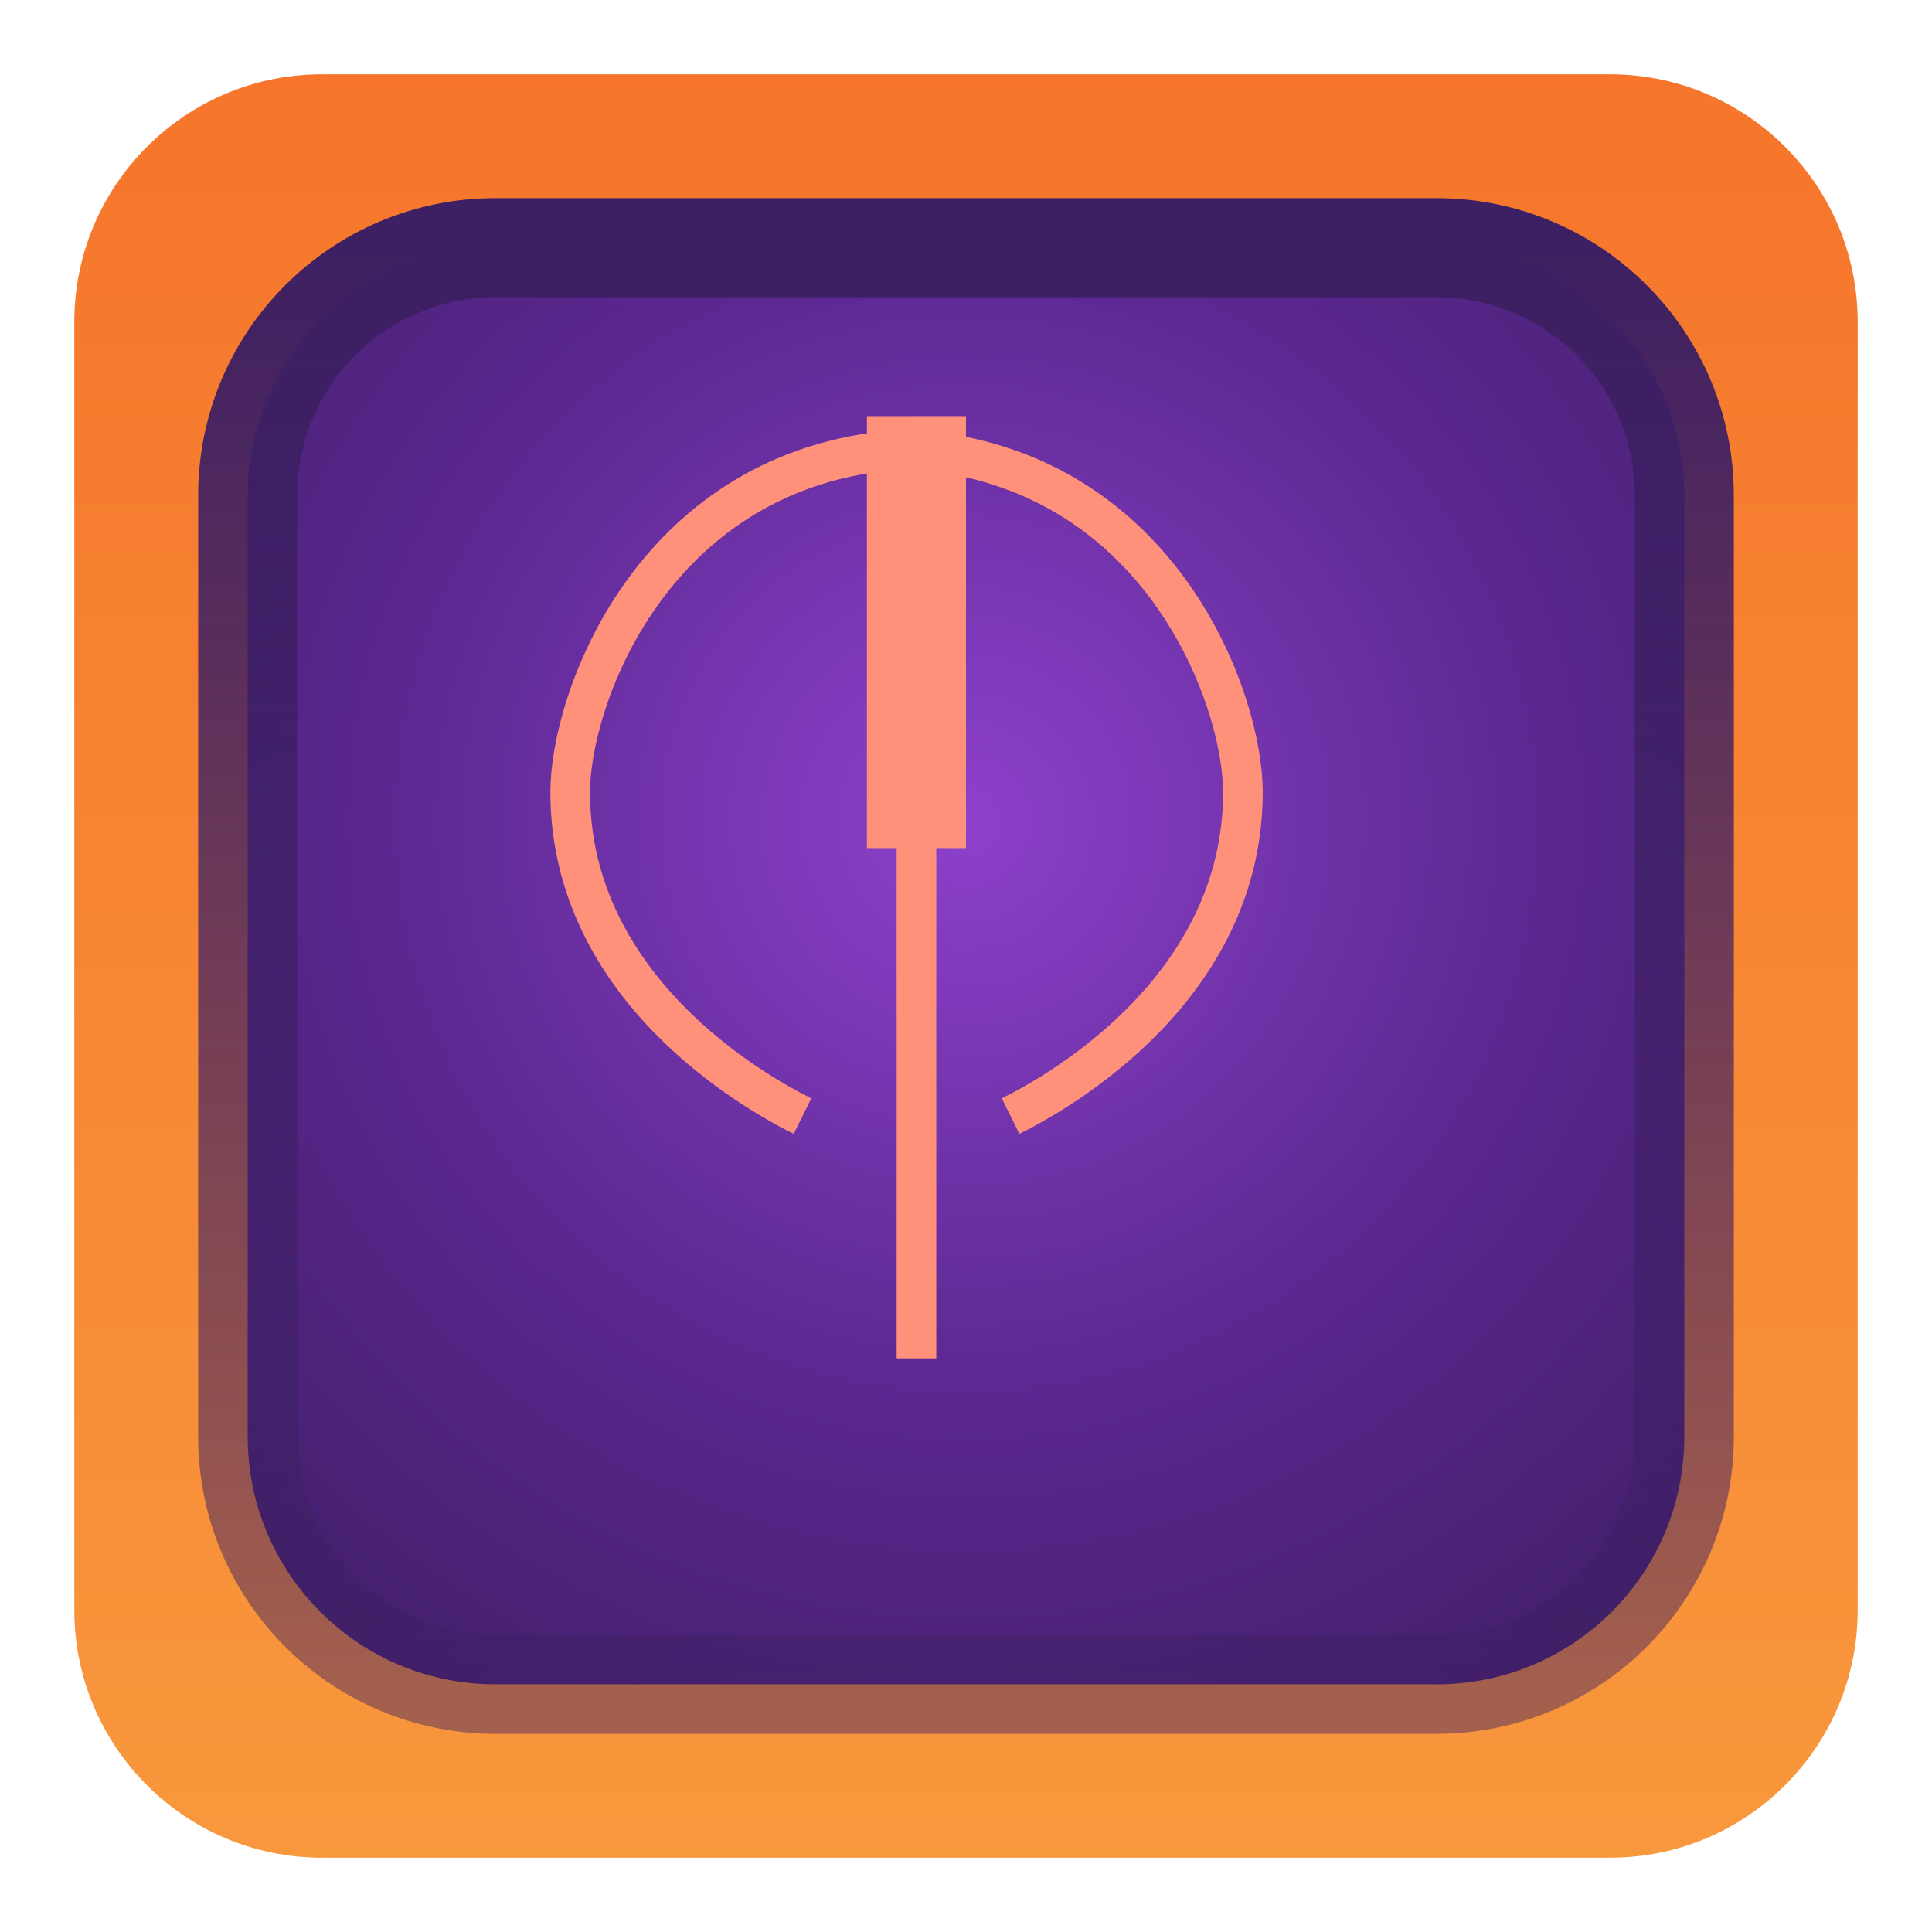
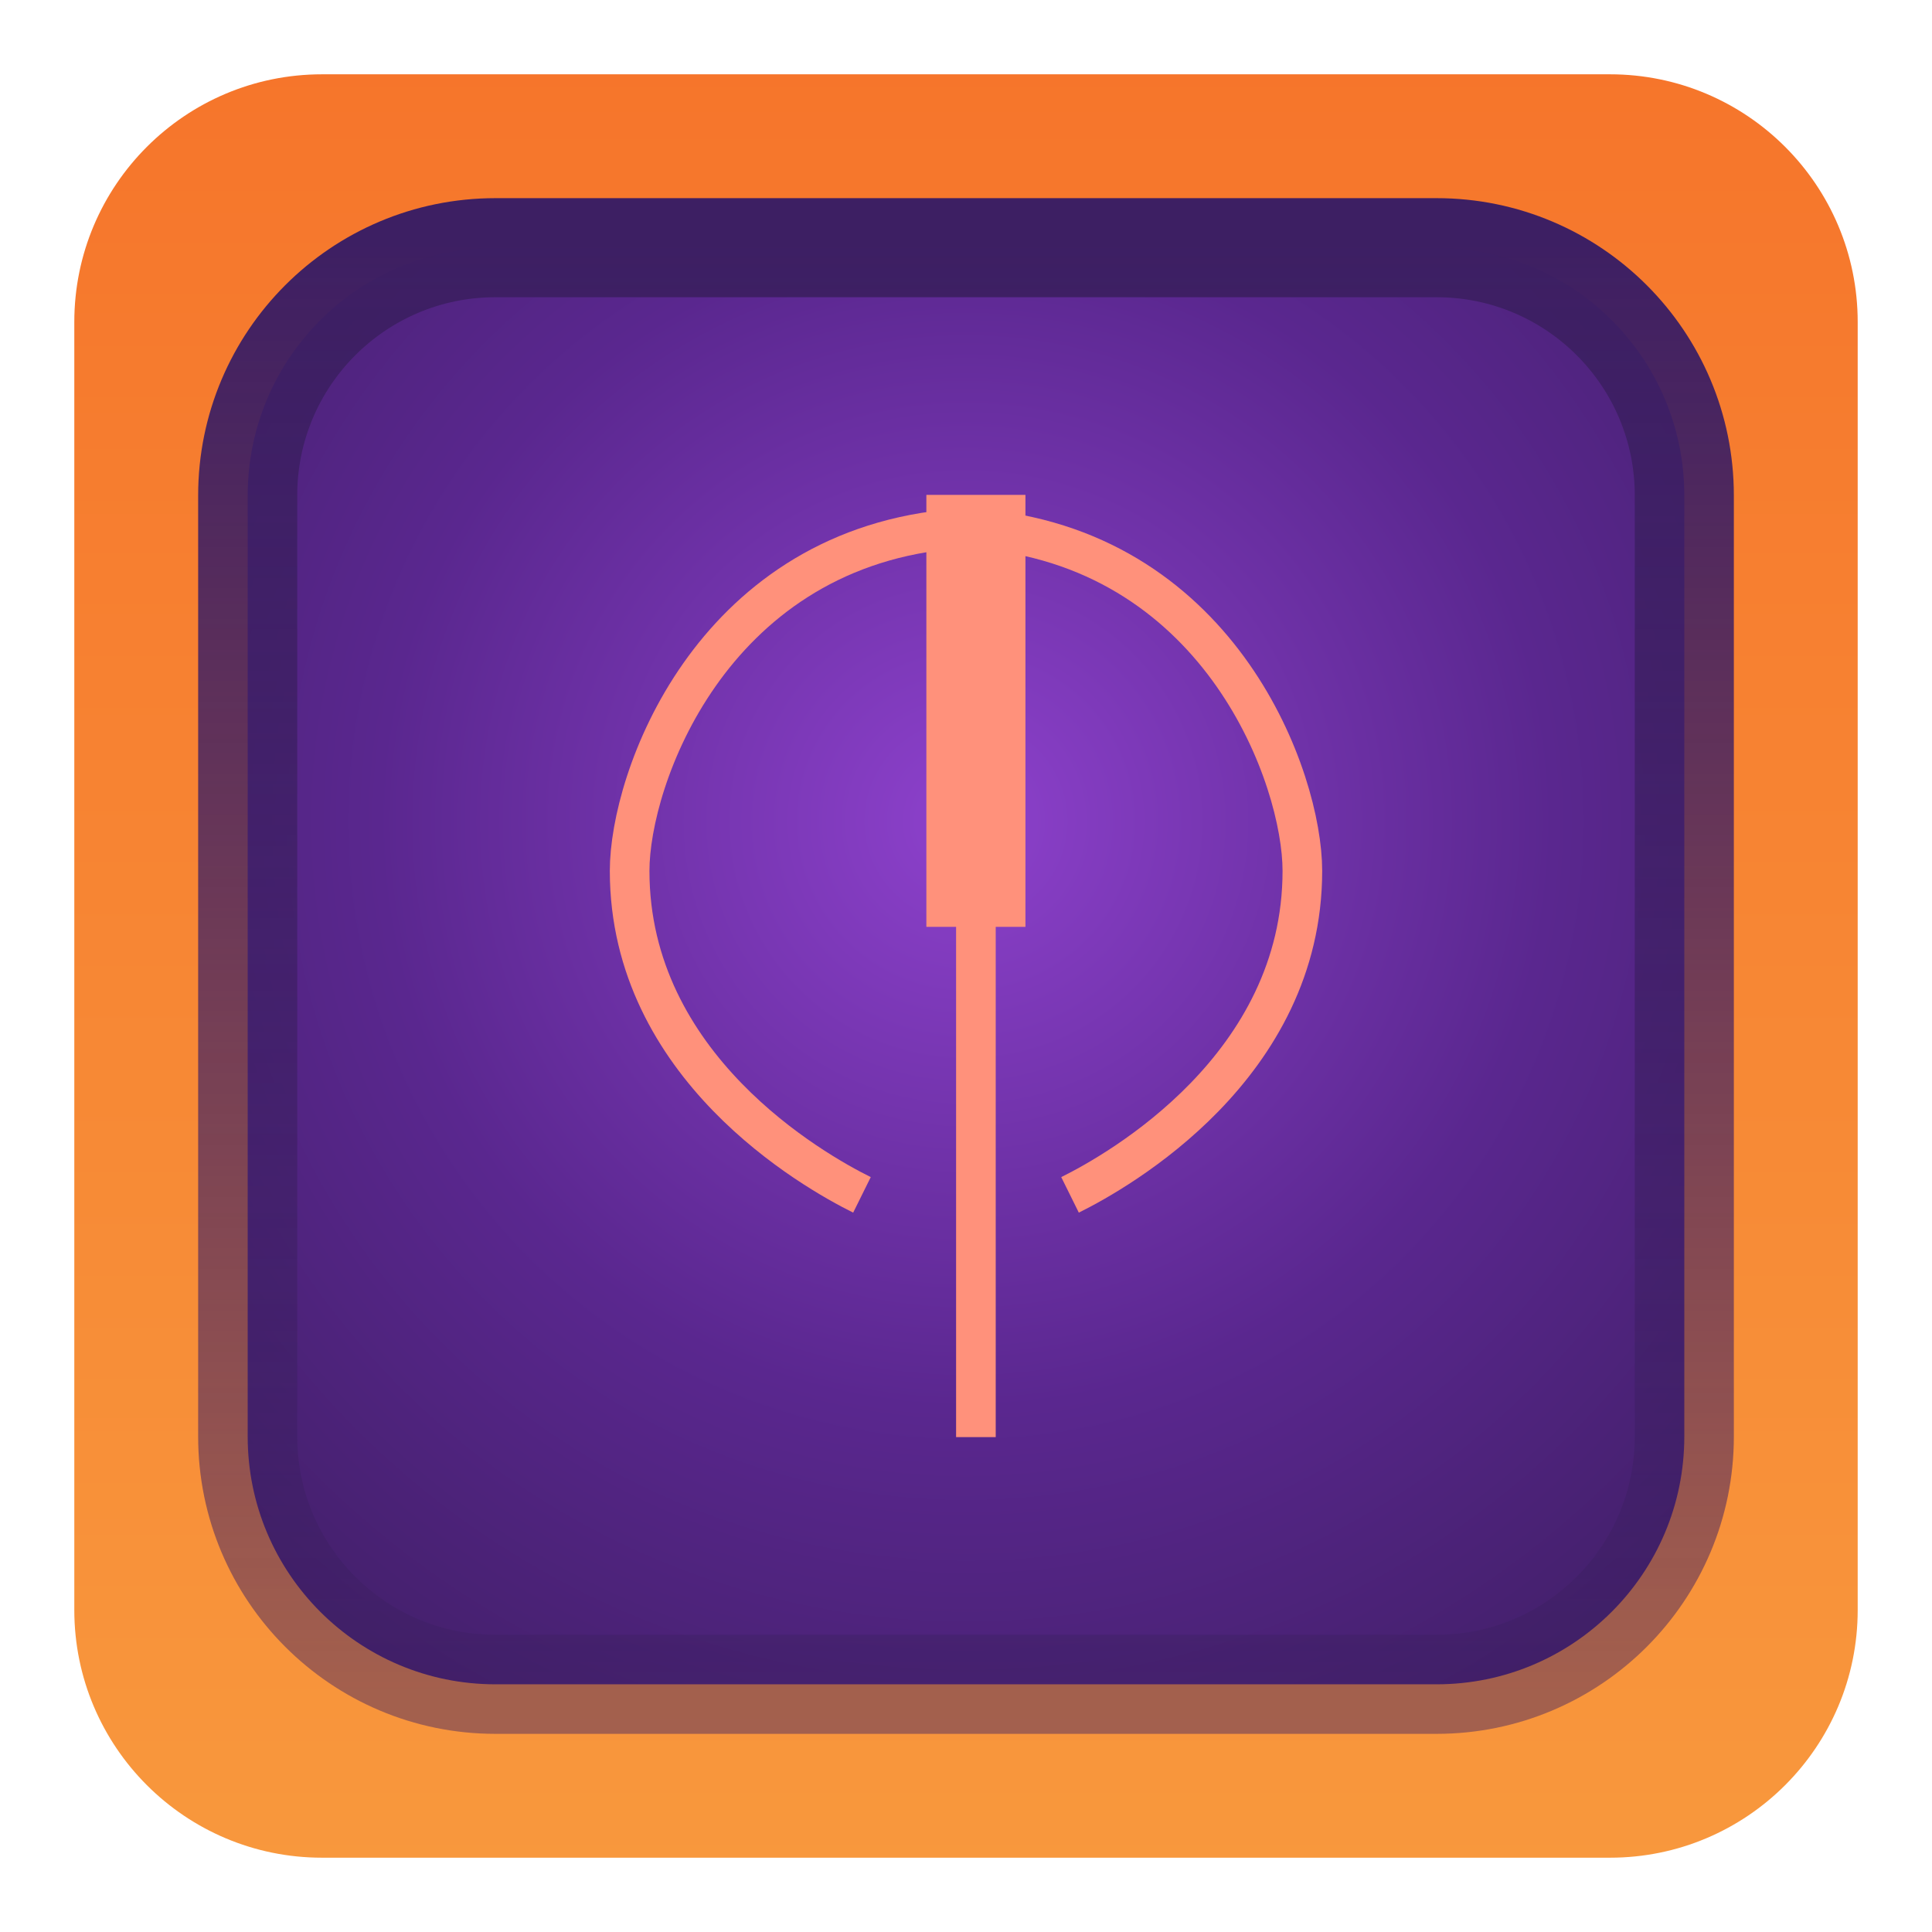
<svg xmlns="http://www.w3.org/2000/svg" width="39" height="39" viewBox="0 0 39 39" fill="none">
  <defs>
    <linearGradient id="magicOuter" x1="0.5" y1="0" x2="0.5" y2="1">
      <stop stop-color="#F6752B" offset="0" />
      <stop stop-color="#F8983D" offset="1" />
    </linearGradient>
    <radialGradient id="magicInner" cx="0.5" cy="0.4" r="0.7">
      <stop stop-color="#8D41CC" offset="0" />
      <stop stop-color="#5A278F" offset="0.58" />
      <stop stop-color="#44206C" offset="1" />
    </radialGradient>
    <linearGradient id="magicInnerStroke" x1="0.5" y1="0" x2="0.5" y2="1">
      <stop stop-color="#3D1F63" offset="0" />
      <stop stop-color="#3D1F63" stop-opacity="0.45" offset="1" />
    </linearGradient>
  </defs>
  <rect x="1.5" y="1.5" width="36" height="36" rx="5" fill="url(#magicOuter)" />
  <rect x="5.0" y="5.0" width="29" height="29" rx="5" fill="url(#magicInner)" stroke="url(#magicInnerStroke)" stroke-width="2" />
-   <g transform="translate(-106, -107)">
-     <path d="m30.59 31.66c5.6-4.58 12.04-4.47 15.92 0" stroke="#FF917B" stroke-miterlimit="10" stroke-width="1.2" />
-     <path d="m30.59 43.71c5.6 4.14 12.04 4.2 15.92 0" stroke="#FF917B" stroke-miterlimit="10" stroke-width="1.2" />
-     <path d="m37.84 37.96c0-1.87 1.48-2.48 2.27-2.48s2.17 0.83 2.17 2.26-1.47 2.18-2.17 2.18c-1.01 0-2.27-0.79-2.27-1.96z" fill="#FF917B" />
-     <path d="m124.4 28.82v8.35c0 1.91-0.33 4.01-2.24 4.01-1.92 0-4.08-2.57-4.08-4.01s2.16-2.12 2.16-4.28v-4.07" stroke="#FF917B" stroke-miterlimit="10" stroke-width="1.2" />
-     <path d="m124.2 28.82v8.35c0 1.91 0.51 4.01 2.42 4.01 1.92 0 3.58-2.25 3.58-4.01 0-1.09-2.3-1.84-2.3-3.55v-4.8" stroke="#FF917B" stroke-miterlimit="10" stroke-width="1.2" />
-     <path d="m124.5 43.01v4.56" stroke="#FF917B" stroke-miterlimit="10" stroke-width="1.2" />
-     <path d="m203.6 31.54c-3.38 5.82-1.86 10.51 0 12.76-0.93-3.99-0.48-10.78 6.88-10.78 6.99 0 8.24 5.39 7.49 10.78 2.3-3.49 2.1-7.53 0-11.41-0.1 2.42-0.1 2.18-0.1 2.93-1.5-2.3-3.82-3.49-7.54-3.49s-4.86 1.49-6.73 3.4v-4.19z" fill="#FF917B" />
-     <path d="m210 37.81c-0.64 1.25 0.14 2.23 1.03 2.23 1.16 0 1.69-0.76 1.59-1.65-0.16-1.18-1.86-1.73-2.62-0.58z" fill="#FF917B" />
-     <path d="m201.1 123.7h5.82l2.88-2.8h1.44l3.14 2.8h5.82" stroke="#FF917B" stroke-miterlimit="10" stroke-width="1.2" />
-     <path d="m203.1 120.4c3.49-2.94 4.97-4.44 7.26-4.44s4.23 1.8 7.43 4.44" stroke="#FF917B" stroke-miterlimit="10" stroke-width="3" />
-     <path d="m210.4 124.9v3.03l0.4 5.82h0.53l0.59-5.96v-2.89h-1.52z" fill="#FF917B" />
-     <path d="m30.18 122.8c3.63 1.45 6.93 5.34 8.46 9.97-2.52 0-5.68-0.11-6.23-1.1l-2.23-8.87z" stroke="#FF917B" stroke-miterlimit="10" stroke-width=".8" />
-     <path d="m46.72 123.7c-3.41 1.65-5.9 5.58-7.34 8.8h4.53l2.25-2.72 0.56-6.08z" stroke="#FF917B" stroke-miterlimit="10" stroke-width=".8" />
-     <path d="m33.95 123.3 3.89-7.19 0.07-0.14 0.07-0.15 0.01-0.02v0.01l0.02-0.04 0.02 0.04v-0.01l0.01 0.02 0.07 0.15 0.07 0.14 4.1 7.19" stroke="#FF917B" stroke-miterlimit="10" stroke-width=".8" />
-     <path d="m76.26 73.92c1.43 1.14-1.15 3.56-2.04 6.49-0.89 2.94 0.39 5.73 1.44 7.03l-1.79 2.19" stroke="#FF917B" stroke-miterlimit="10" stroke-width=".8" />
-     <path d="m86.95 74.11c-0.74 0.74 1.93 3.03 2.82 6.3 0.66 2.6-0.45 5.68-1.29 7.03l1.29 1.6" stroke="#FF917B" stroke-miterlimit="10" stroke-width=".8" />
-     <path d="m76.83 81.81c0-3.65 5.29-9.27 5.78-9.79 0.65 0.65 5.61 5.46 6.1 9.47 0.27 2.24-1.65 4.6-2.3 5.34 1-1.57 1.3-3.21 1-5.54-0.35-2.68-4.15-6.58-4.8-7.23-0.74 0.75-4.27 4.03-4.81 7.23s1.03 5.12 1.42 5.77c-1.04-1.05-2.39-2.34-2.39-5.25z" fill="#FF917B" stroke="#FF917B" stroke-miterlimit="10" stroke-width=".2" />
-     <path d="m82.31 79.72c-2.53 0-2.8 3.1-1.55 4.19 1.5 1.34 3.15 0.37 3.75-0.55 0.7-1.09 0.21-3.64-2.2-3.64z" fill="#FF917B" />
-     <path d="m160.7 72.66c2.71 2.25 9.2 3.64 13.2 0-2.42 2.15-3.16 4.57-3.16 7.51 0 2.93 0.14 6.61 3.31 9.24-2.94-2.2-8.61-2.58-13.35 0 2.78-2.3 3.15-4.1 3.15-8.29 0-3.34-0.89-6.11-3.15-8.46z" stroke="#FF917B" stroke-miterlimit="10" stroke-width=".8" />
-     <path d="m168.1 81.19-0.76 1.13 1.2 0.69 0.8-0.99-1.24-0.83z" fill="#FF917B" />
+   <g transform="translate(-104.80, -105.41)">
    <path d="m124.5 115.4v8.72" stroke="#FF917B" stroke-miterlimit="10" stroke-width="2" />
    <path d="m123.9 116.1c-4.77 0.5-6.39 5.03-6.39 6.89 0 3.95 3.7 6.05 4.69 6.54" stroke="#FF917B" stroke-miterlimit="10" stroke-width=".8" />
    <path d="m124.7 116.1c4.77 0.5 6.39 5.03 6.39 6.89 0 3.95-3.7 6.05-4.69 6.54" stroke="#FF917B" stroke-miterlimit="10" stroke-width=".8" />
    <path d="m124.5 122.8v11.62" stroke="#FF917B" stroke-miterlimit="10" stroke-width=".8" />
-     <path d="m72.13 162.1 3.75 0.45c2.11 0.28 3.44 2.2 3.63 6.2-1.2-3.1-2.49-4.34-7.38-6.65z" fill="#FF917B" />
-     <path d="m91.21 161.4-3.95 0.65c-1.92 0.35-3.06 4.15-3.06 6.65 1.71-3.49 2.71-4.83 7.01-7.3z" fill="#FF917B" />
-     <path d="m80.48 166.2 1.19 5.2h-1.19v1.14l1.54 4.33 1.76-4.77-0.27-0.89-0.8-0.1 0.75-4.91h-1.34l-0.45 2.94-1.19-2.94z" fill="#FF917B" />
-     <path d="m82.12 160.2-2.9 0.22 2.4 3.29 0.5 1.29 0.59-1.39 2.36-3.31-2.95-0.1z" fill="#FF917B" />
-     <path d="m160 167c-0.43 5.5 4.31 8.65 7.76 8.65 4.68 0 7.62-4.54 7.92-8.65 0.6 2.74-1.56 9.68-8.17 10.02-5.4 0.28-8.7-5.12-7.51-10.02z" fill="#FF917B" stroke="#FF917B" stroke-miterlimit="10" stroke-width=".2" />
-     <path d="m167.8 158.6-3.45 8.39c-0.89 2.54 1.63 4.45 3.2 4.45 1.86 0 3.29-2.01 2.7-4.45l-2.45-8.39zm-0.25 6.4c1.24 0 1.6 1.49 1.6 2.09 0 1.3-1 2-1.7 2-1.1 0-1.84-1.1-1.69-2s0.8-2.09 1.79-2.09z" fill="#FF917B" />
-     <path d="m203.9 204c2.35-1.25 3.4-1.73 5.11-1.73 2.06 0 3.92 1.44 5.69 1.44 1.38 0 2.17-0.6 2.91-1.14" stroke="#FF917B" stroke-miterlimit="10" stroke-width="1.2" />
-     <path d="m203.1 211.2h2.94" stroke="#FF917B" stroke-miterlimit="10" stroke-width="1.2" />
-     <path d="m216.9 210.9h2.74" stroke="#FF917B" stroke-miterlimit="10" stroke-width="1.2" />
-     <path d="m204.7 211.7c0-4.58 3.33-6.55 5.91-6.55 3.17 0 6 2.57 6 6.2 0 3.9-2.93 6.29-6 6.19-3.2-0.1-5.91-2.29-5.91-5.84z" stroke="#FF917B" stroke-miterlimit="10" stroke-width="1.2" />
-     <path d="m204.2 217c2.29 0.9 3.49 1.4 5.9 1.4 2.26 0 3.67-0.9 5.28-1.6" stroke="#FF917B" stroke-miterlimit="10" stroke-width="1.2" />
-     <path d="m37.91 202.1v6.61c0 2.99 2.16 4.71 4.22 4.56 2.25-0.15 3.59-2.31 3.59-4.27 0-2.2-1.29-3.74-2.9-5.18 2.9 1.09 4.43 3.4 4.29 6.39-0.3 4.24-3.5 5.69-7 5.84-3.49 0.15-6.1-2.53-6.6-4.94-0.99-4.53 1.61-7.78 4.4-9.01z" stroke="#FF917B" stroke-miterlimit="10" stroke-width=".8" />
-     <path d="m38.21 214.5v5.14" stroke="#FF917B" stroke-miterlimit="10" stroke-width="1.2" />
-     <path d="m118.4 205.1v6.5c0 1.56 5.3 4.49 5.8 4.49 0.74 0 6-2.93 6-4.49v-6.5" stroke="#FF917B" stroke-miterlimit="10" stroke-width="1.2" />
-     <path d="m124.2 200.9v9.3" stroke="#FF917B" stroke-miterlimit="10" stroke-width="1.2" />
  </g>
</svg>
